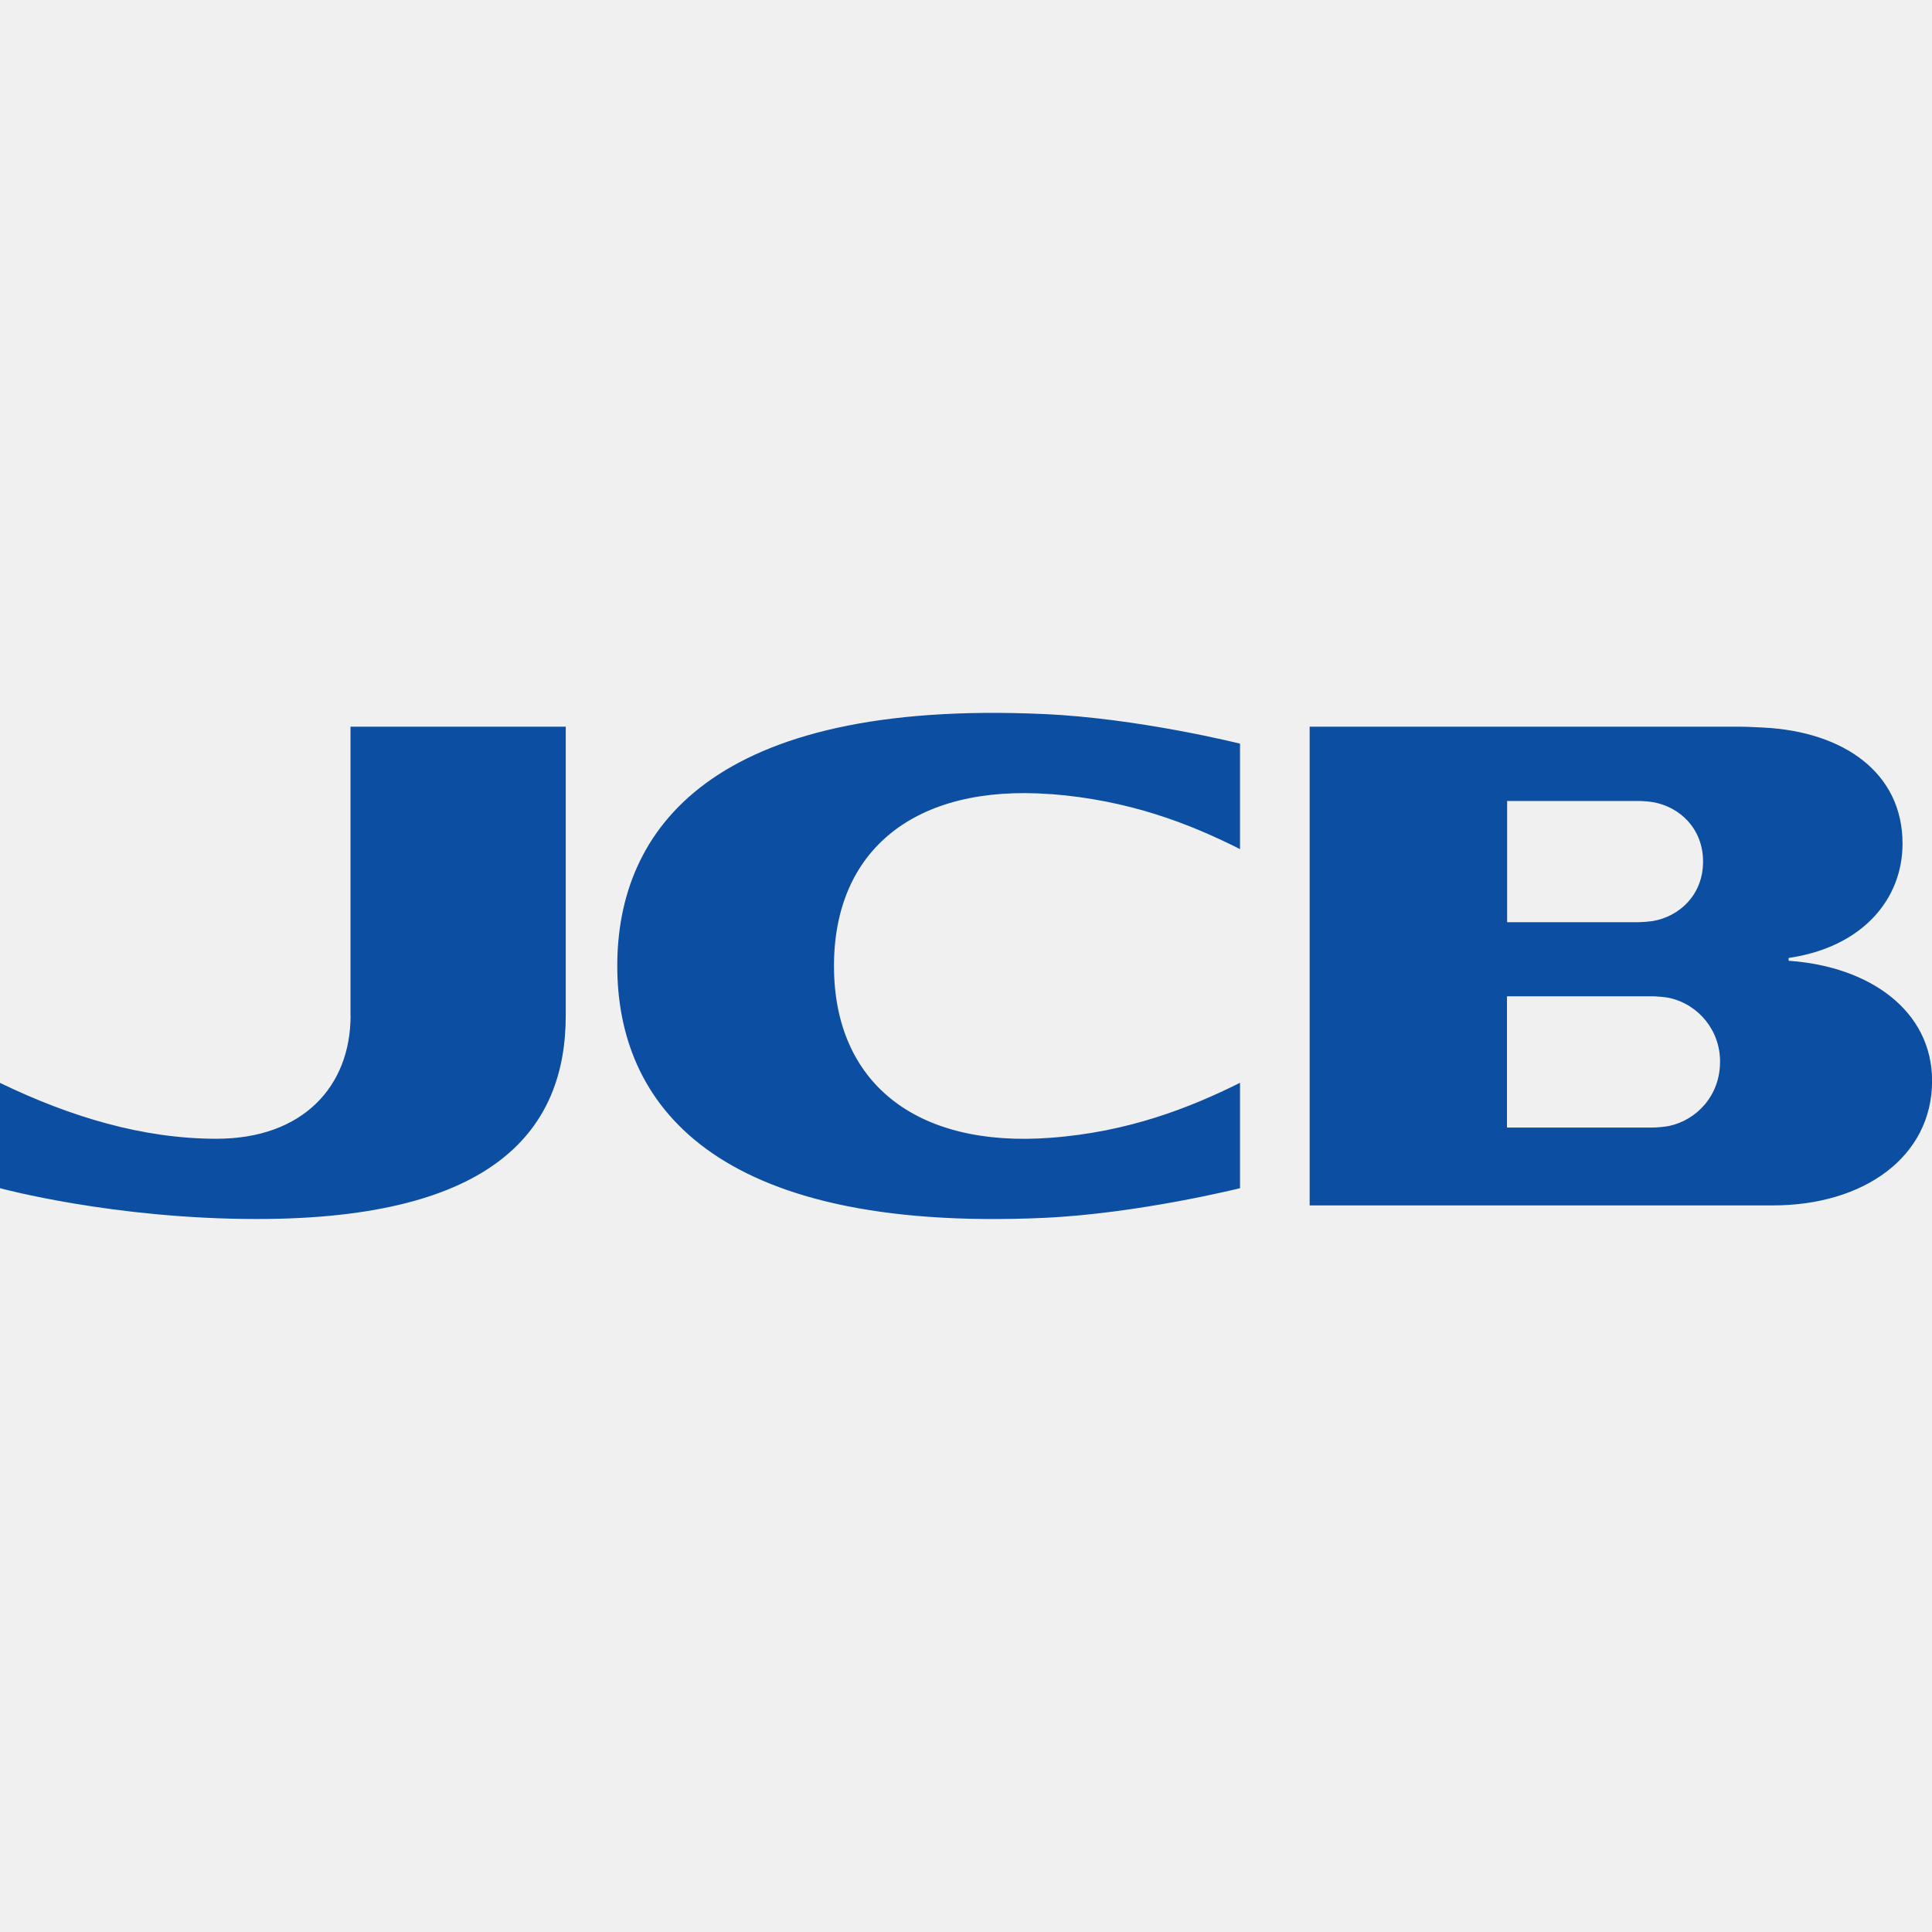
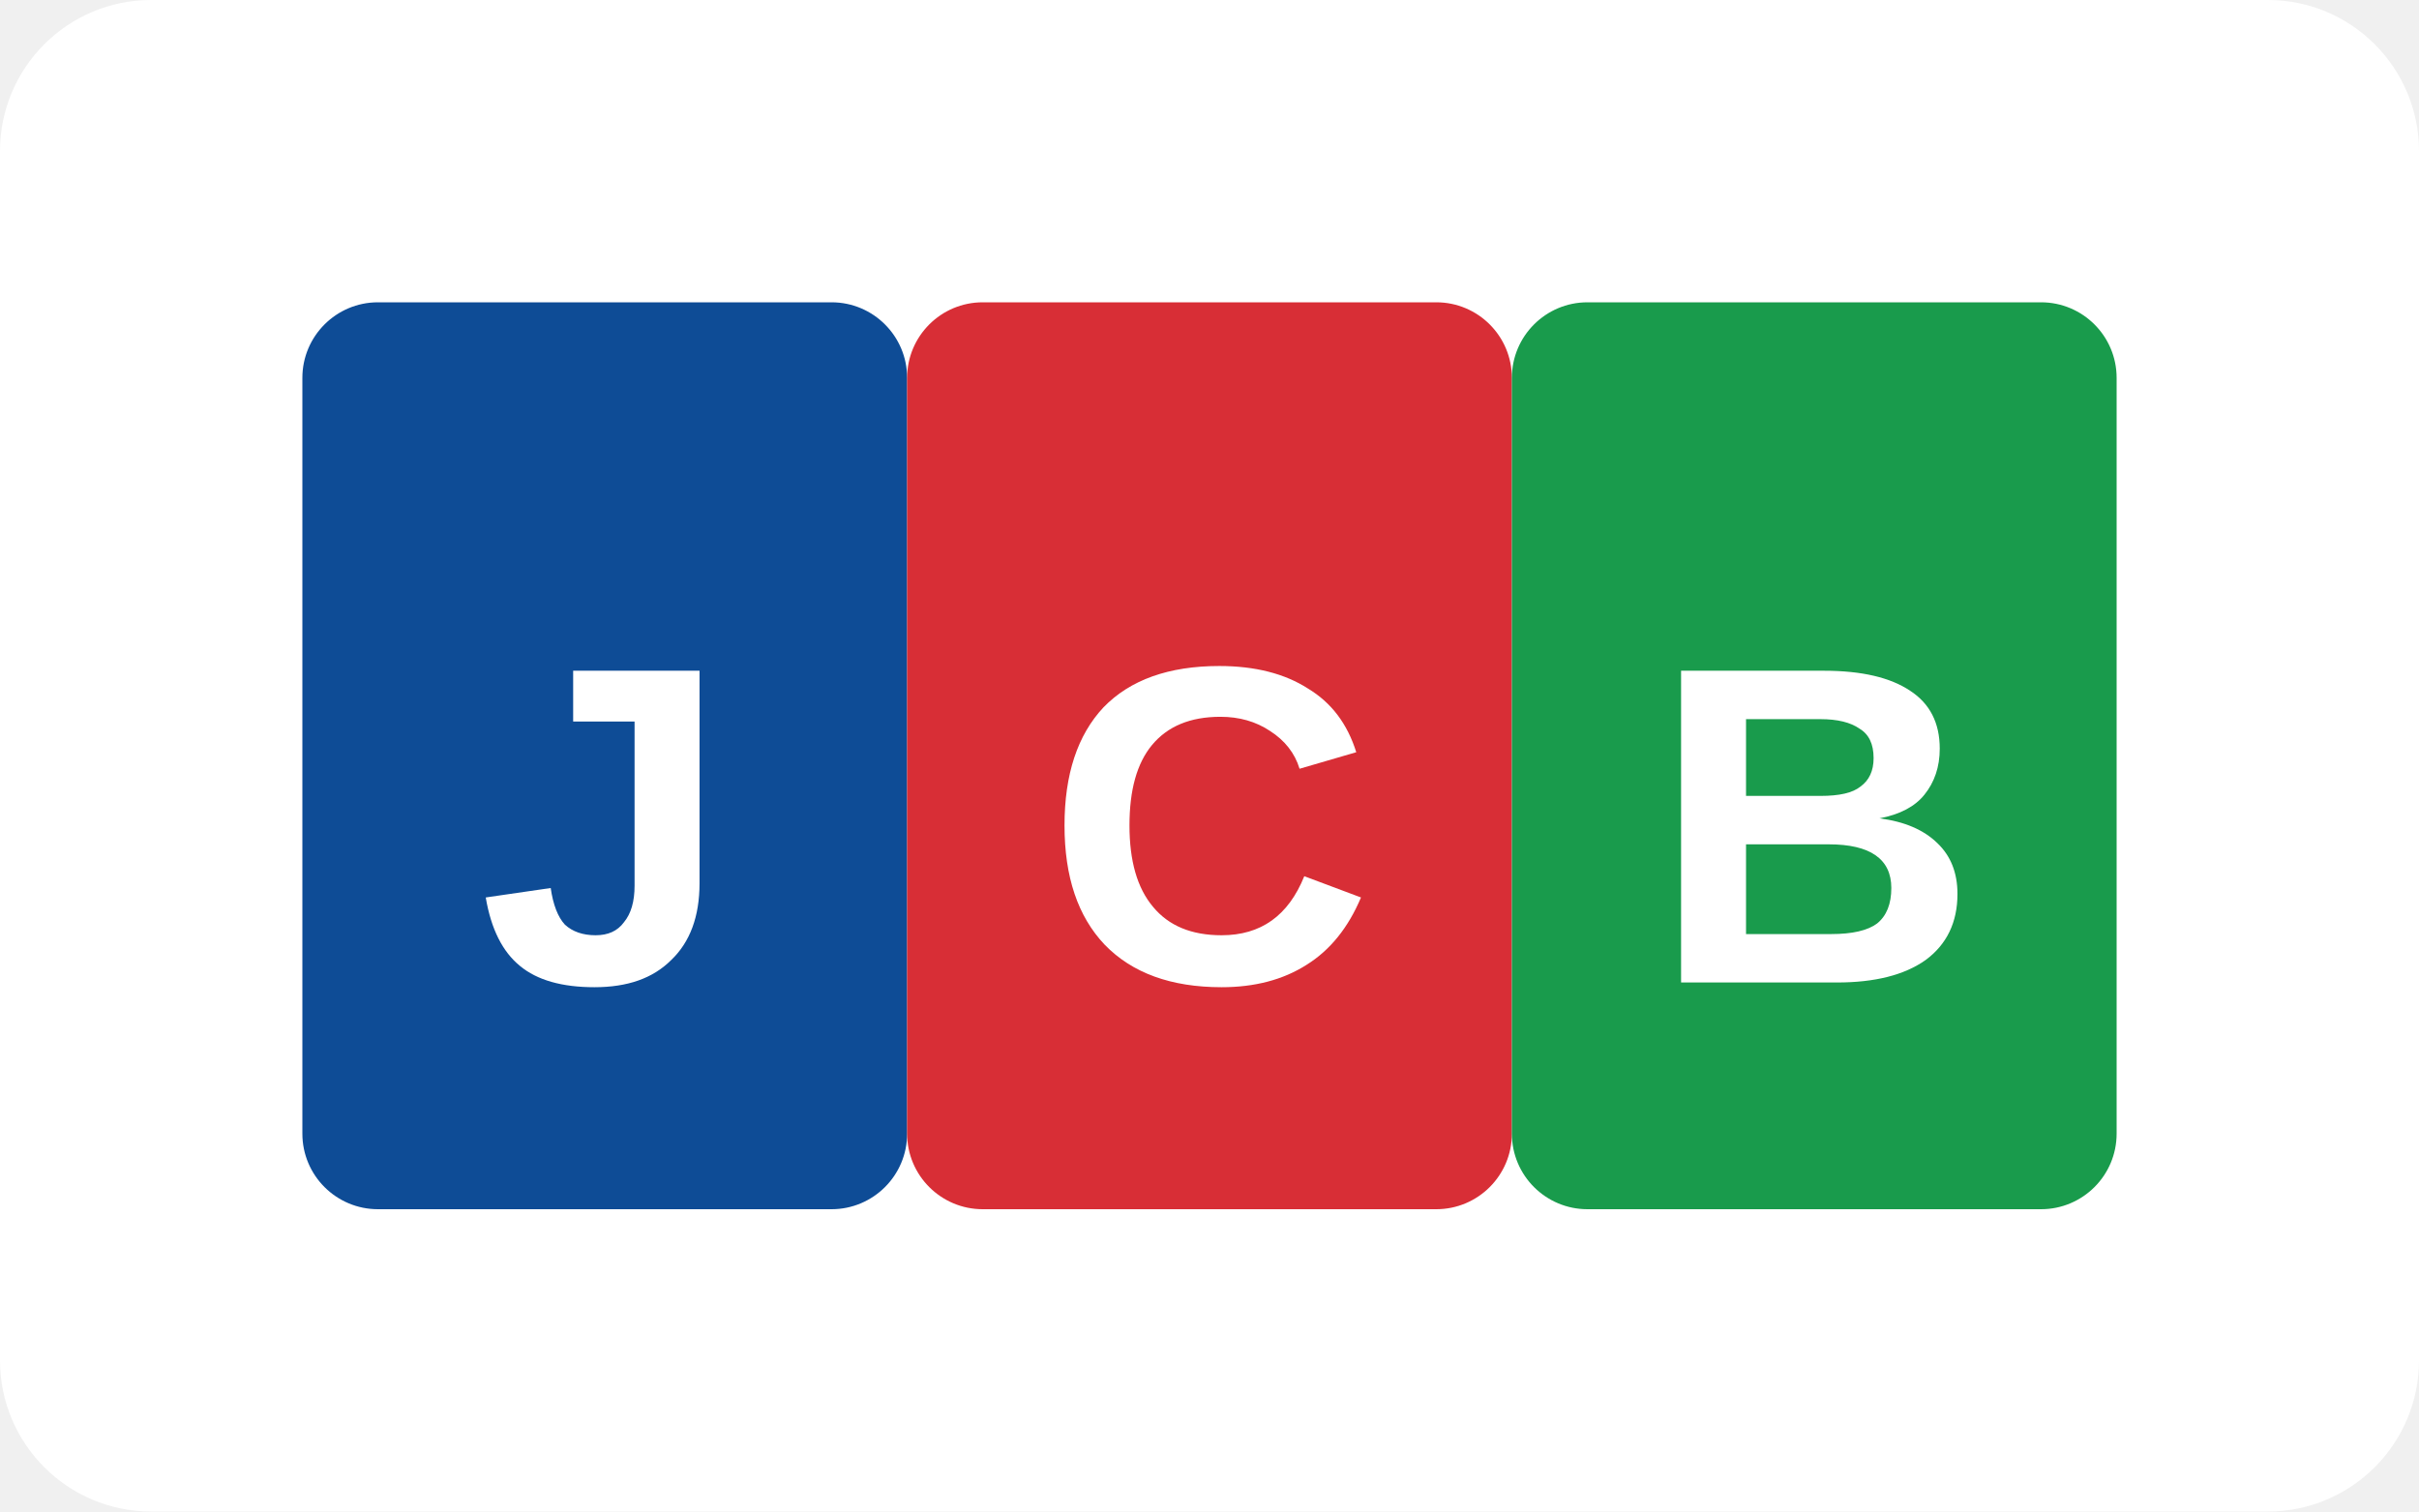
- <svg xmlns="http://www.w3.org/2000/svg" fill="#0B4EA2" role="img" viewBox="0 0 24 24">
-   <path d="M13.05 9.864c.972.074 1.726.367 2.354.684v-1.31s-1.258-.316-2.441-.368c-4.126-.185-5.295 1.434-5.295 3.129 0 1.695 1.169 3.314 5.295 3.13 1.183-.054 2.441-.369 2.441-.369v-1.309c-.619.308-1.383.611-2.354.683-1.679.127-2.69-.691-2.69-2.134 0-1.445 1.01-2.261 2.69-2.135m7.685 4.122c-.051.011-.158.02-.215.02h-1.8V12.376H20.52c.057 0 .164.01.215.02a.806.806 0 01.632.795c0 .416-.287.721-.632.796zm-2.015-4.037h1.633c.059 0 .145.008.177.014.338.057.626.331.626.739 0 .409-.288.681-.626.739a1.571 1.571 0 01-.177.014h-1.631V9.951zm3.499 1.986v-.036c.913-.133 1.415-.726 1.415-1.42 0-.883-.734-1.392-1.729-1.442-.077-.003-.203-.011-.304-.011h-5.332v5.947h5.755c1.13 0 1.977-.604 1.977-1.547 0-.87-.772-1.422-1.781-1.492zm-17.864.679c0 .879-.591 1.531-1.666 1.531-.917 0-1.817-.273-2.689-.694V14.76s1.402.383 3.191.383c2.971 0 3.837-1.125 3.837-2.529V9.027H4.354v3.588Z" />
+ <svg xmlns="http://www.w3.org/2000/svg" width="32" height="20" fill="none" role="img" aria-label="JCB">
+   <g clip-path="url(#jcbPay_svg__a)">
+     <rect width="32" height="20" fill="#fff" rx="2" />
+     <rect x="4" y="4" width="8" height="12" rx="1" fill="#0E4C96" />
+     <rect x="12" y="4" width="8" height="12" rx="1" fill="#D82E36" />
+     <rect x="20" y="4" width="8" height="12" rx="1" fill="#199B4C" />
+     <text x="8" y="13" font-family="Arial, sans-serif" font-size="6" font-weight="bold" fill="#fff" text-anchor="middle">J</text>
+     <text x="16" y="13" font-family="Arial, sans-serif" font-size="6" font-weight="bold" fill="#fff" text-anchor="middle">C</text>
+     <text x="24" y="13" font-family="Arial, sans-serif" font-size="6" font-weight="bold" fill="#fff" text-anchor="middle">B</text>
+   </g>
+   <defs>
+     <clipPath id="jcbPay_svg__a">
+       <rect width="32" height="20" fill="#fff" rx="2" />
+     </clipPath>
+   </defs>
</svg>
